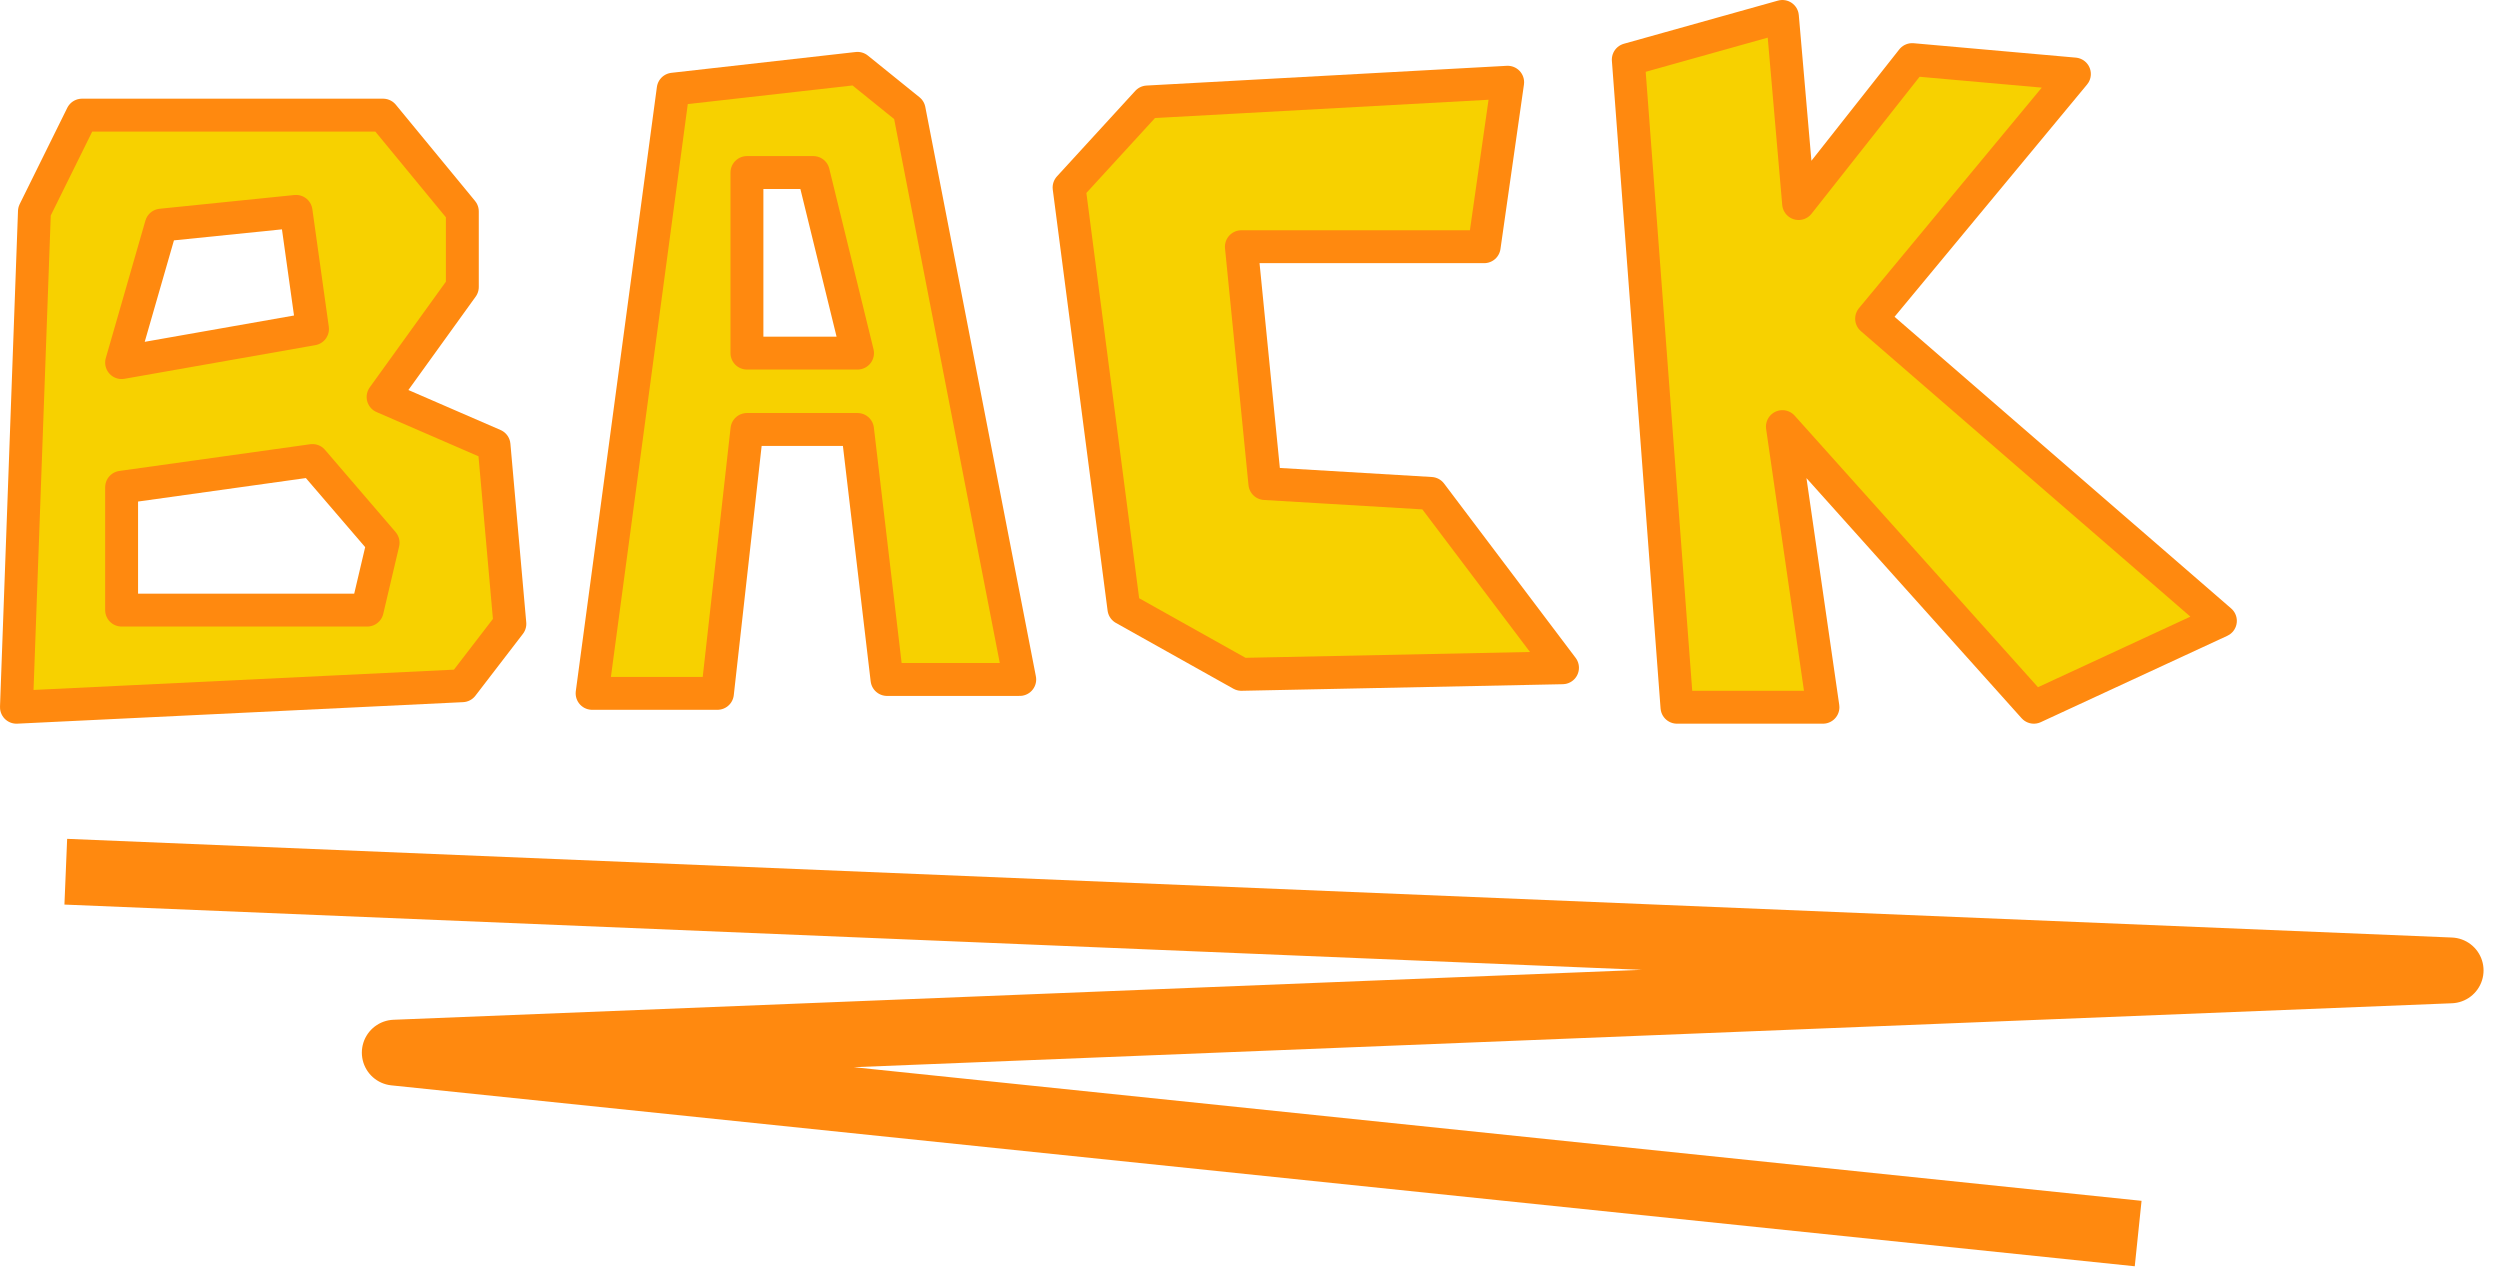
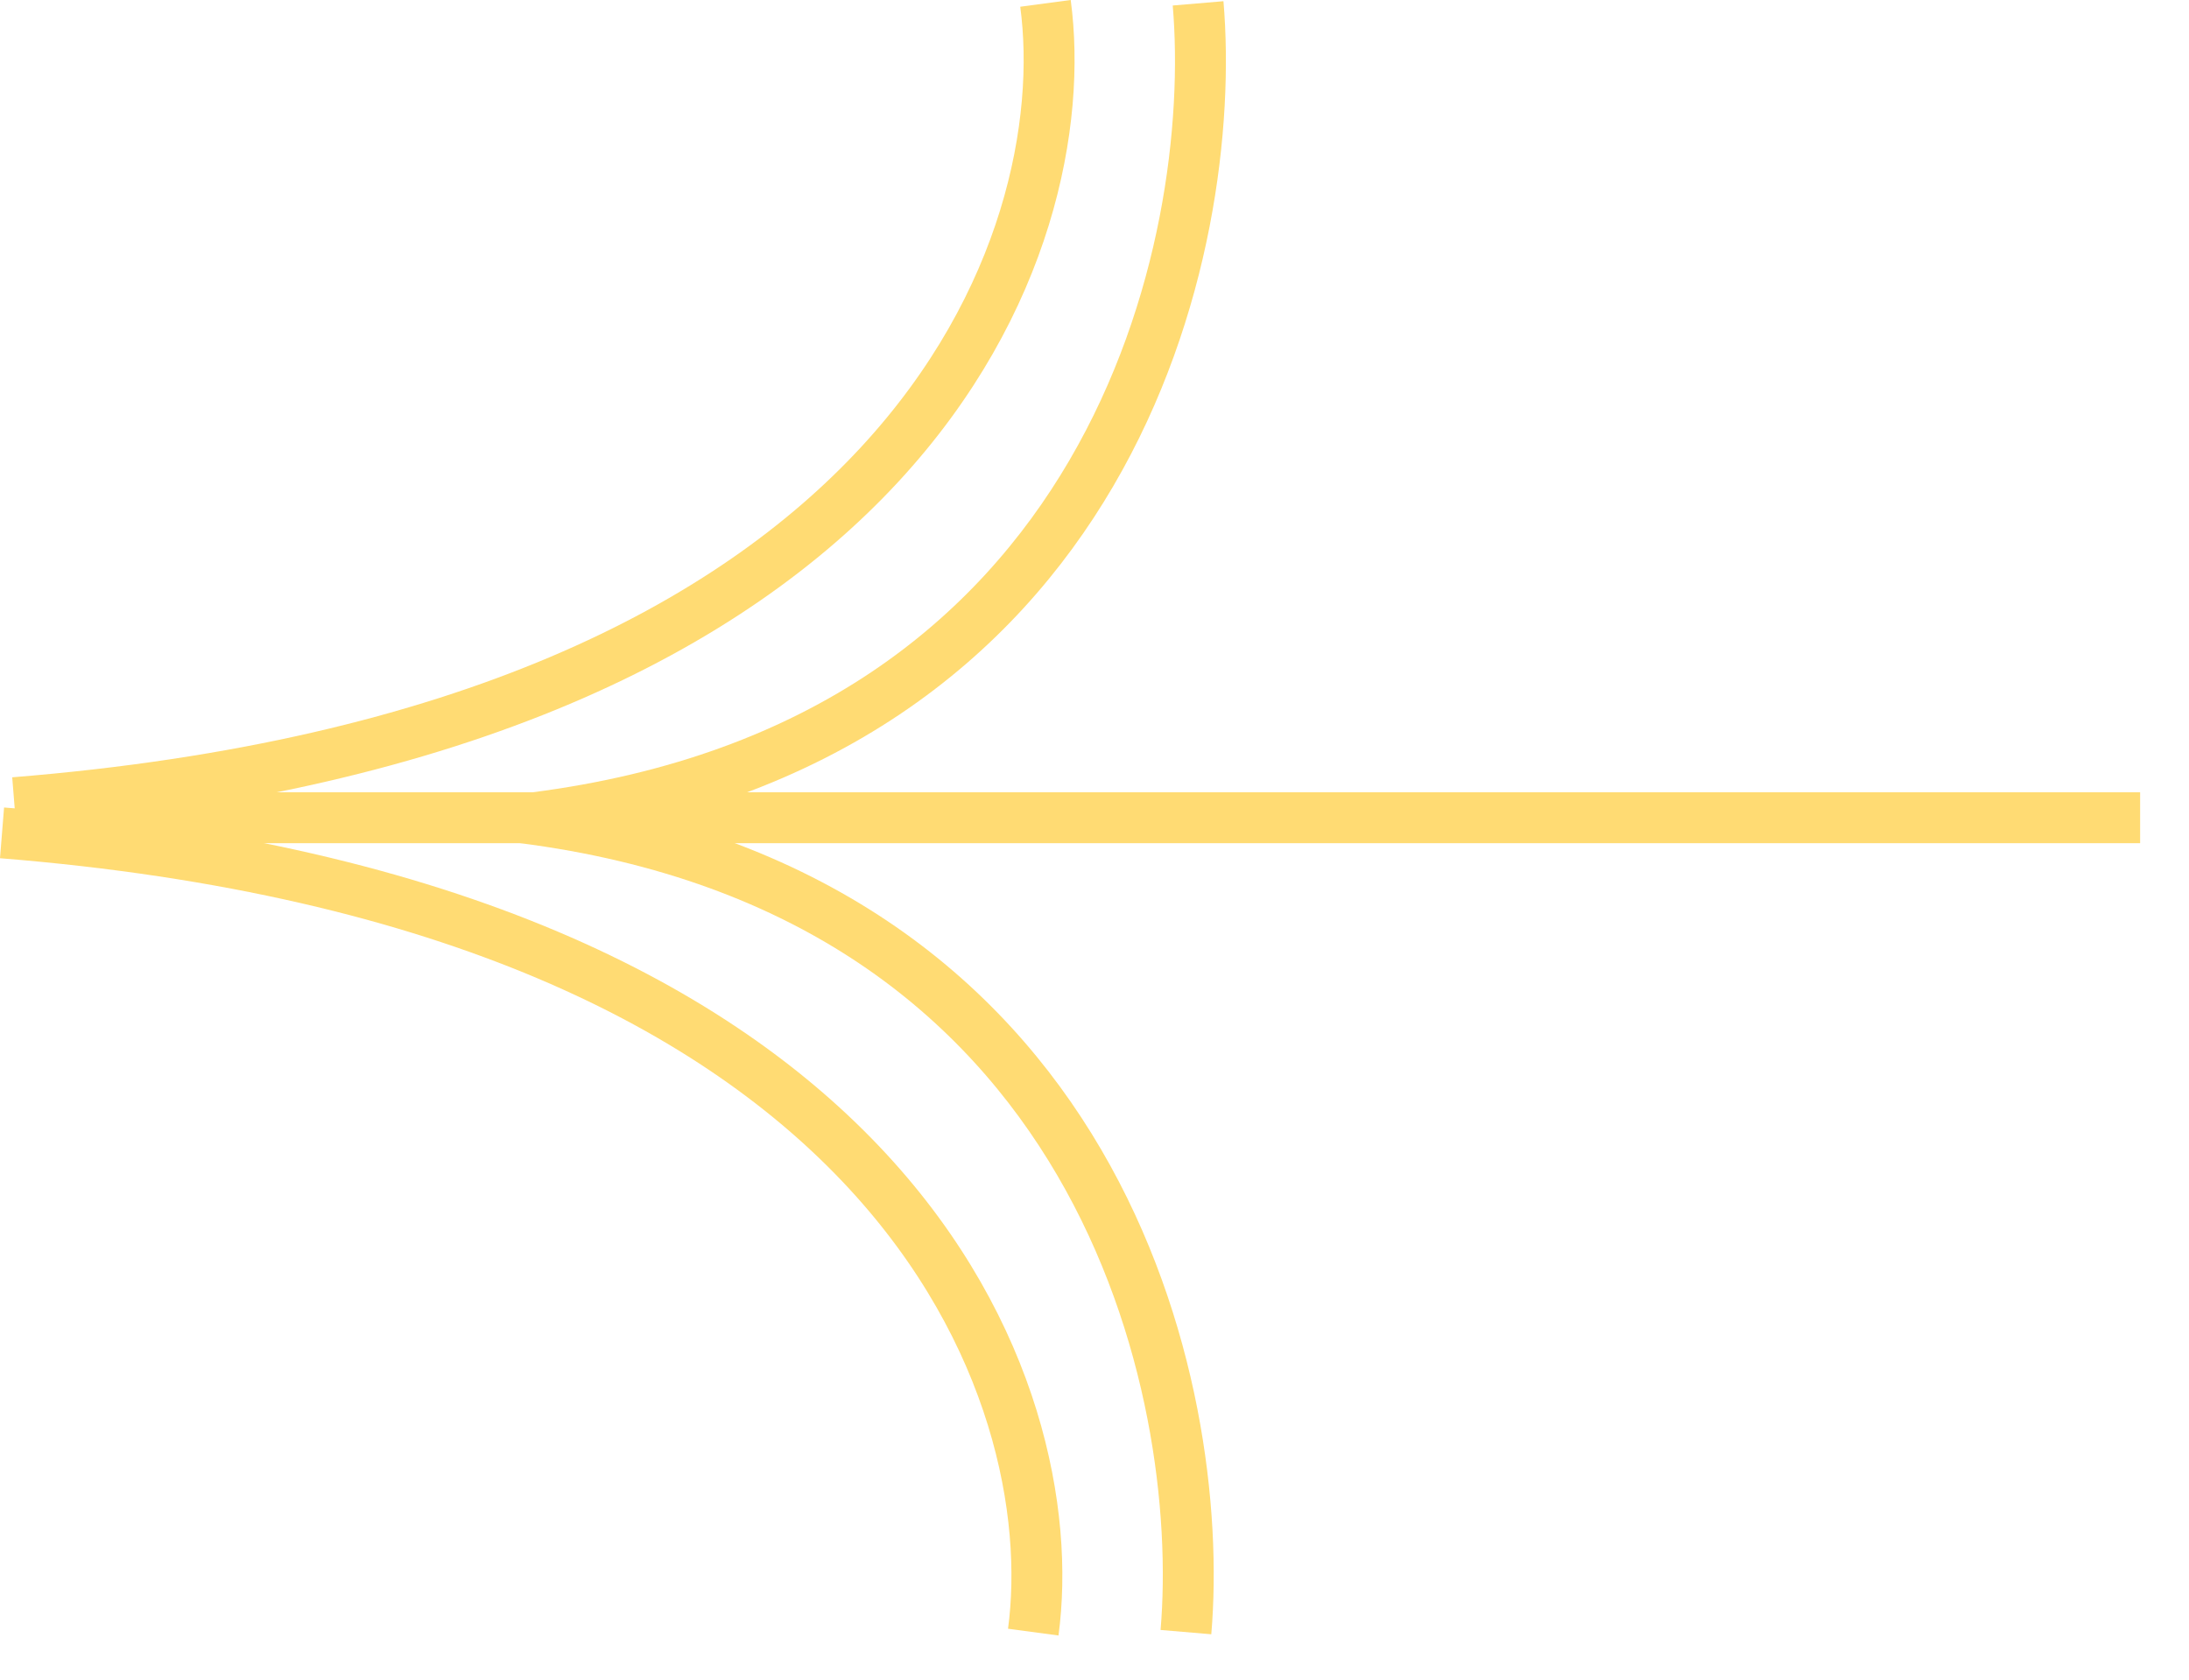
- <svg xmlns="http://www.w3.org/2000/svg" width="76" height="39" viewBox="0 0 76 39" fill="none">
-   <path fill-rule="evenodd" clip-rule="evenodd" d="M0.5 21.5L1.047 6.426L2.493 3.5H11.646L14.055 6.426V8.725L11.646 12.068L15.018 13.531L15.5 18.965L14.055 20.846L0.5 21.5ZM4.901 6.844L9 6.426L9.5 10L3.697 11.023L4.901 6.844ZM3.697 14.812L9.5 14L11.646 16.5L11.164 18.547H3.697V14.812Z" fill="#F7D100" stroke="#FF890F" stroke-linejoin="round" />
-   <path fill-rule="evenodd" clip-rule="evenodd" d="M20.465 2.711L18 21.078H21.81L22.707 13.056H26.069L26.965 20.656H31L27.638 3.345L26.069 2.078L20.465 2.711ZM22.707 5.245H24.724L26.069 10.734H22.707V5.245Z" fill="#F7D100" stroke="#FF890F" stroke-linejoin="round" />
-   <path d="M34.881 3.1L45.833 2.5L45.119 7.5H37.738L38.452 14.7L43.5 15L47.5 20.3L37.738 20.5L34.167 18.5L32.5 5.7L34.881 3.1Z" fill="#F7D100" stroke="#FF890F" stroke-linejoin="round" />
-   <path d="M50.98 21.5L49.5 1.812L54.185 0.5L54.678 6.188L58.13 1.812L63.062 2.25L56.897 9.688L67.5 18.875L61.829 21.5L54.185 12.969L55.418 21.5H50.98Z" fill="#F7D100" stroke="#FF890F" stroke-linejoin="round" />
-   <path d="M2 26.5L74.5 29.5L12 32L65 37.5" stroke="#FF890F" stroke-width="2" stroke-linejoin="round" />
+ <svg xmlns="http://www.w3.org/2000/svg" width="43" height="33" viewBox="0 0 43 33" fill="none">
+   <path d="M42.04 16.066H0.592" stroke="#FFDB73" />
+   <path d="M0.28 15.77C17.981 14.348 21.16 4.708 20.537 0.066" stroke="#FFDB73" />
+   <path d="M10.493 16.066C21.89 14.617 23.937 4.796 23.535 0.066" stroke="#FFDB73" />
+   <path d="M0.04 16.363C17.741 17.785 20.92 27.424 20.297 32.066" stroke="#FFDB73" />
+   <path d="M10.253 16.066C21.65 17.515 23.697 27.337 23.296 32.066" stroke="#FFDB73" />
</svg>
